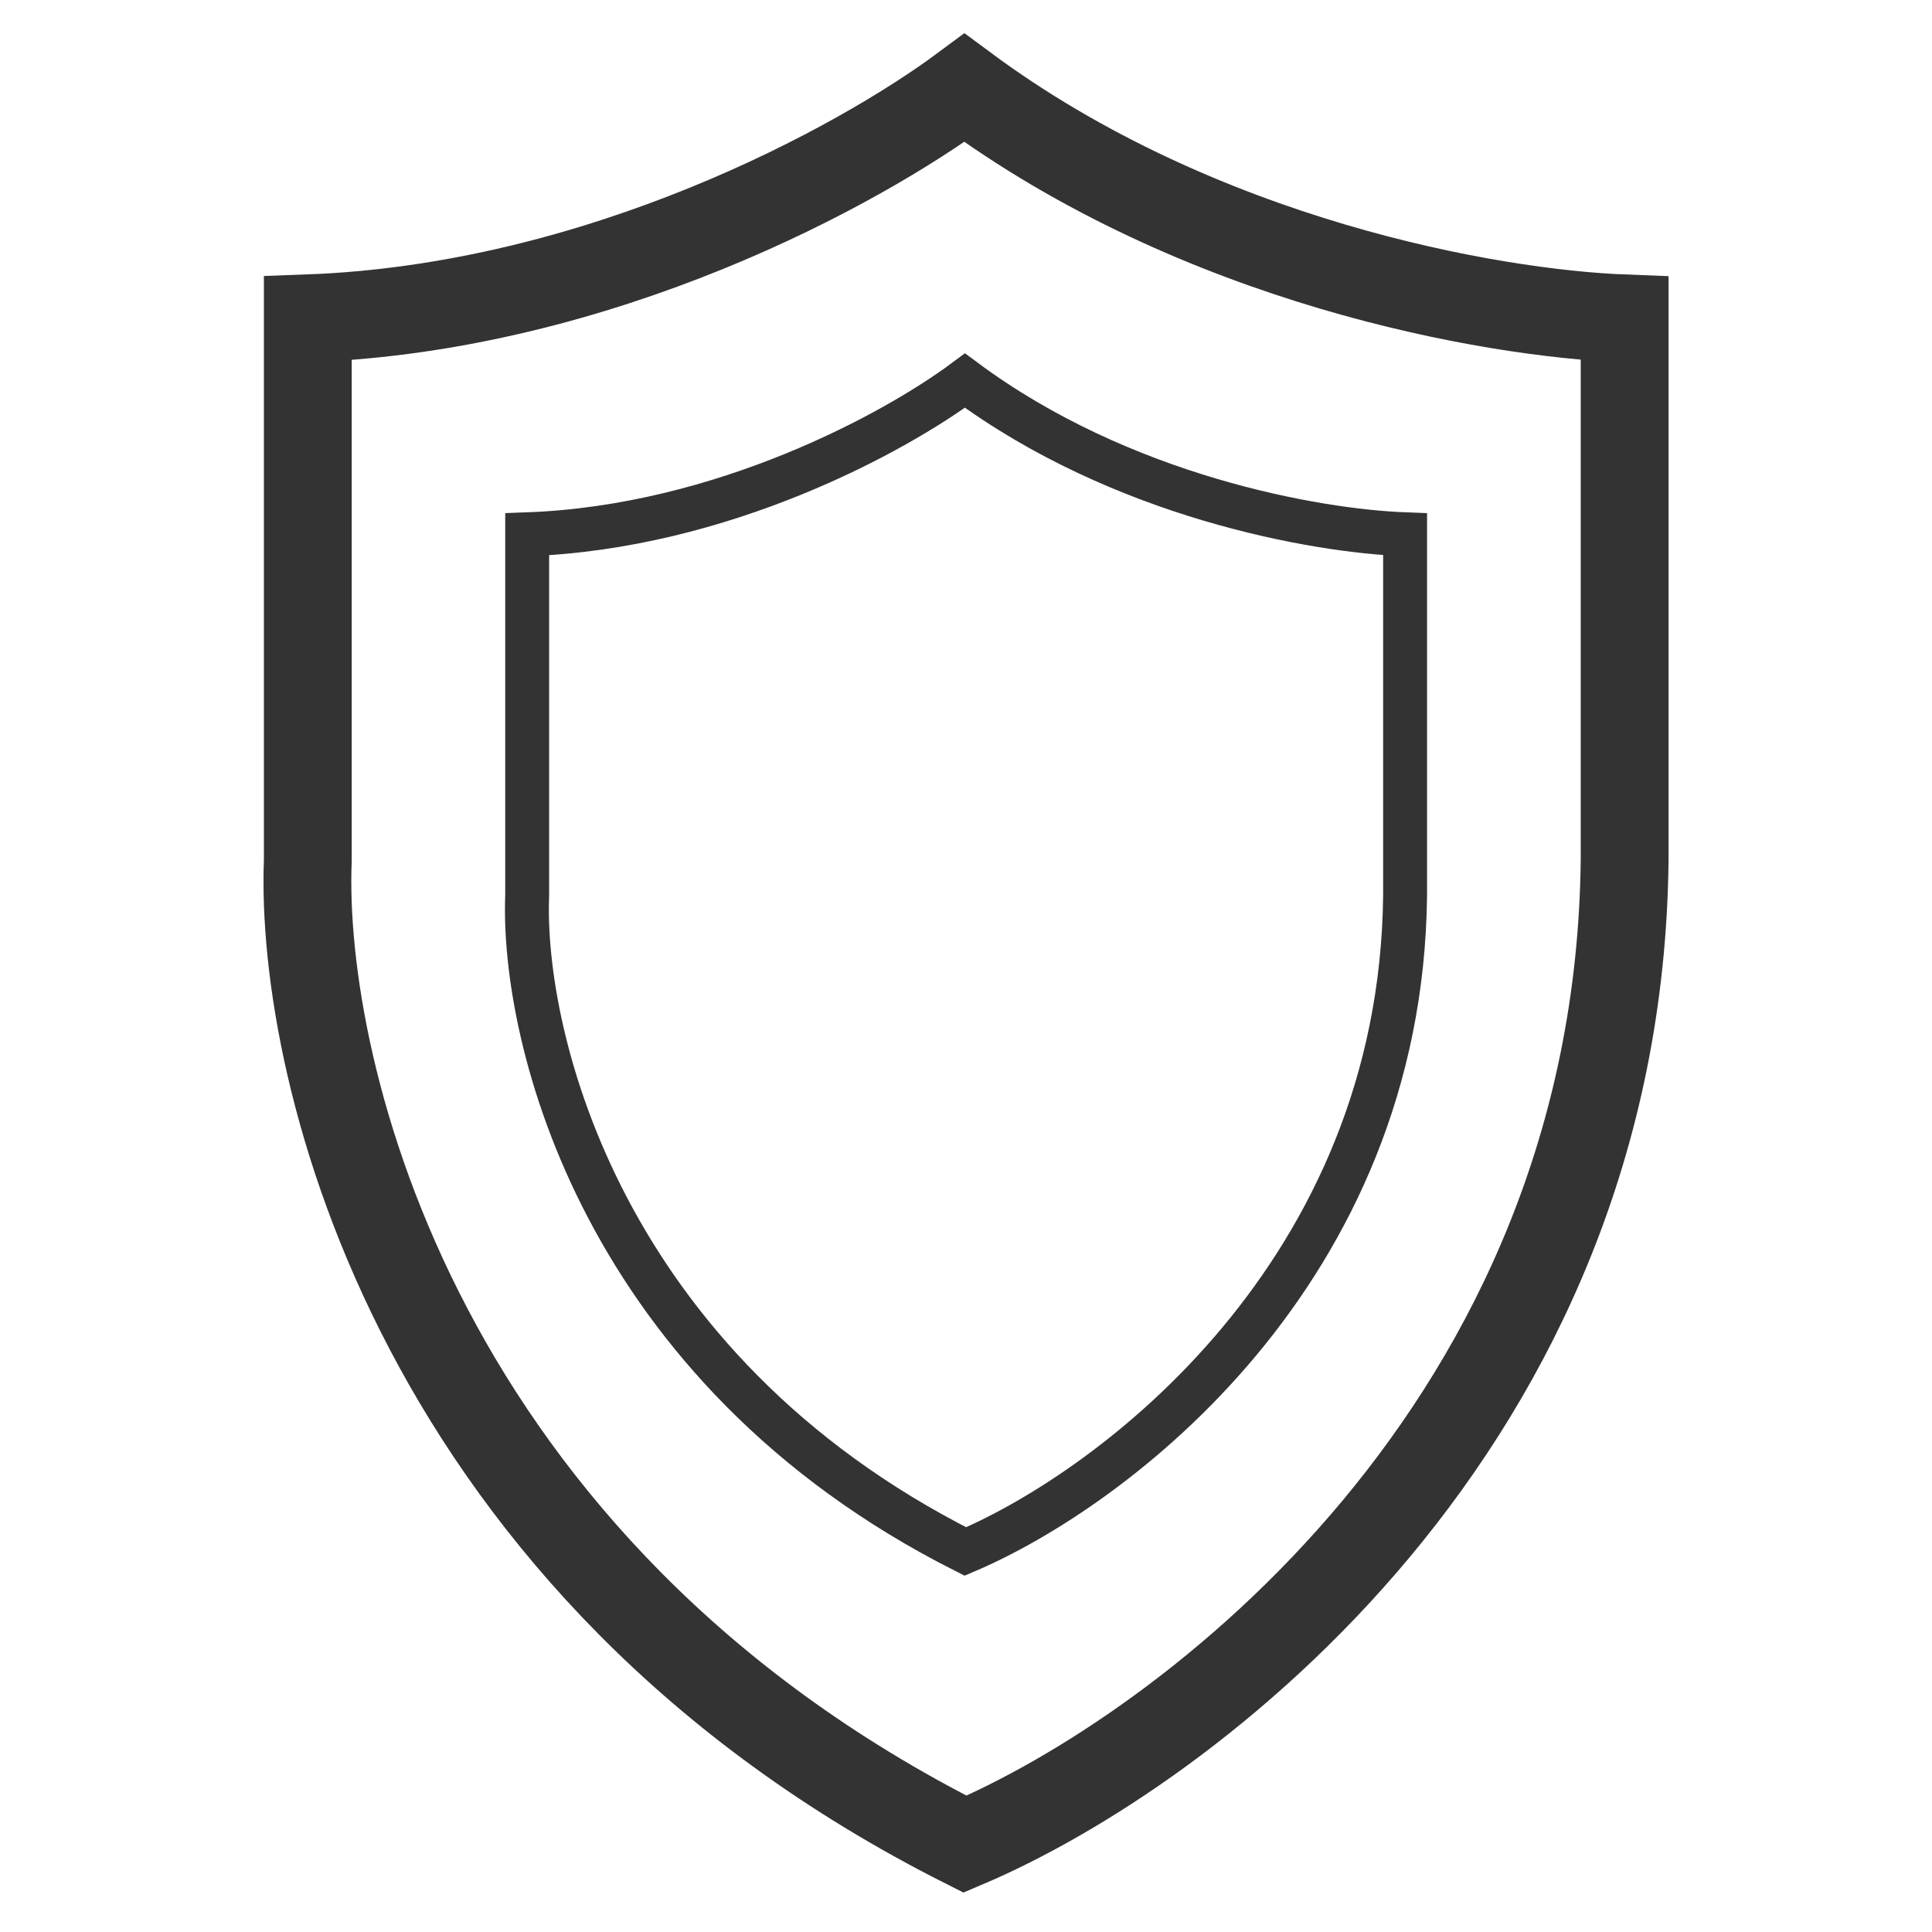
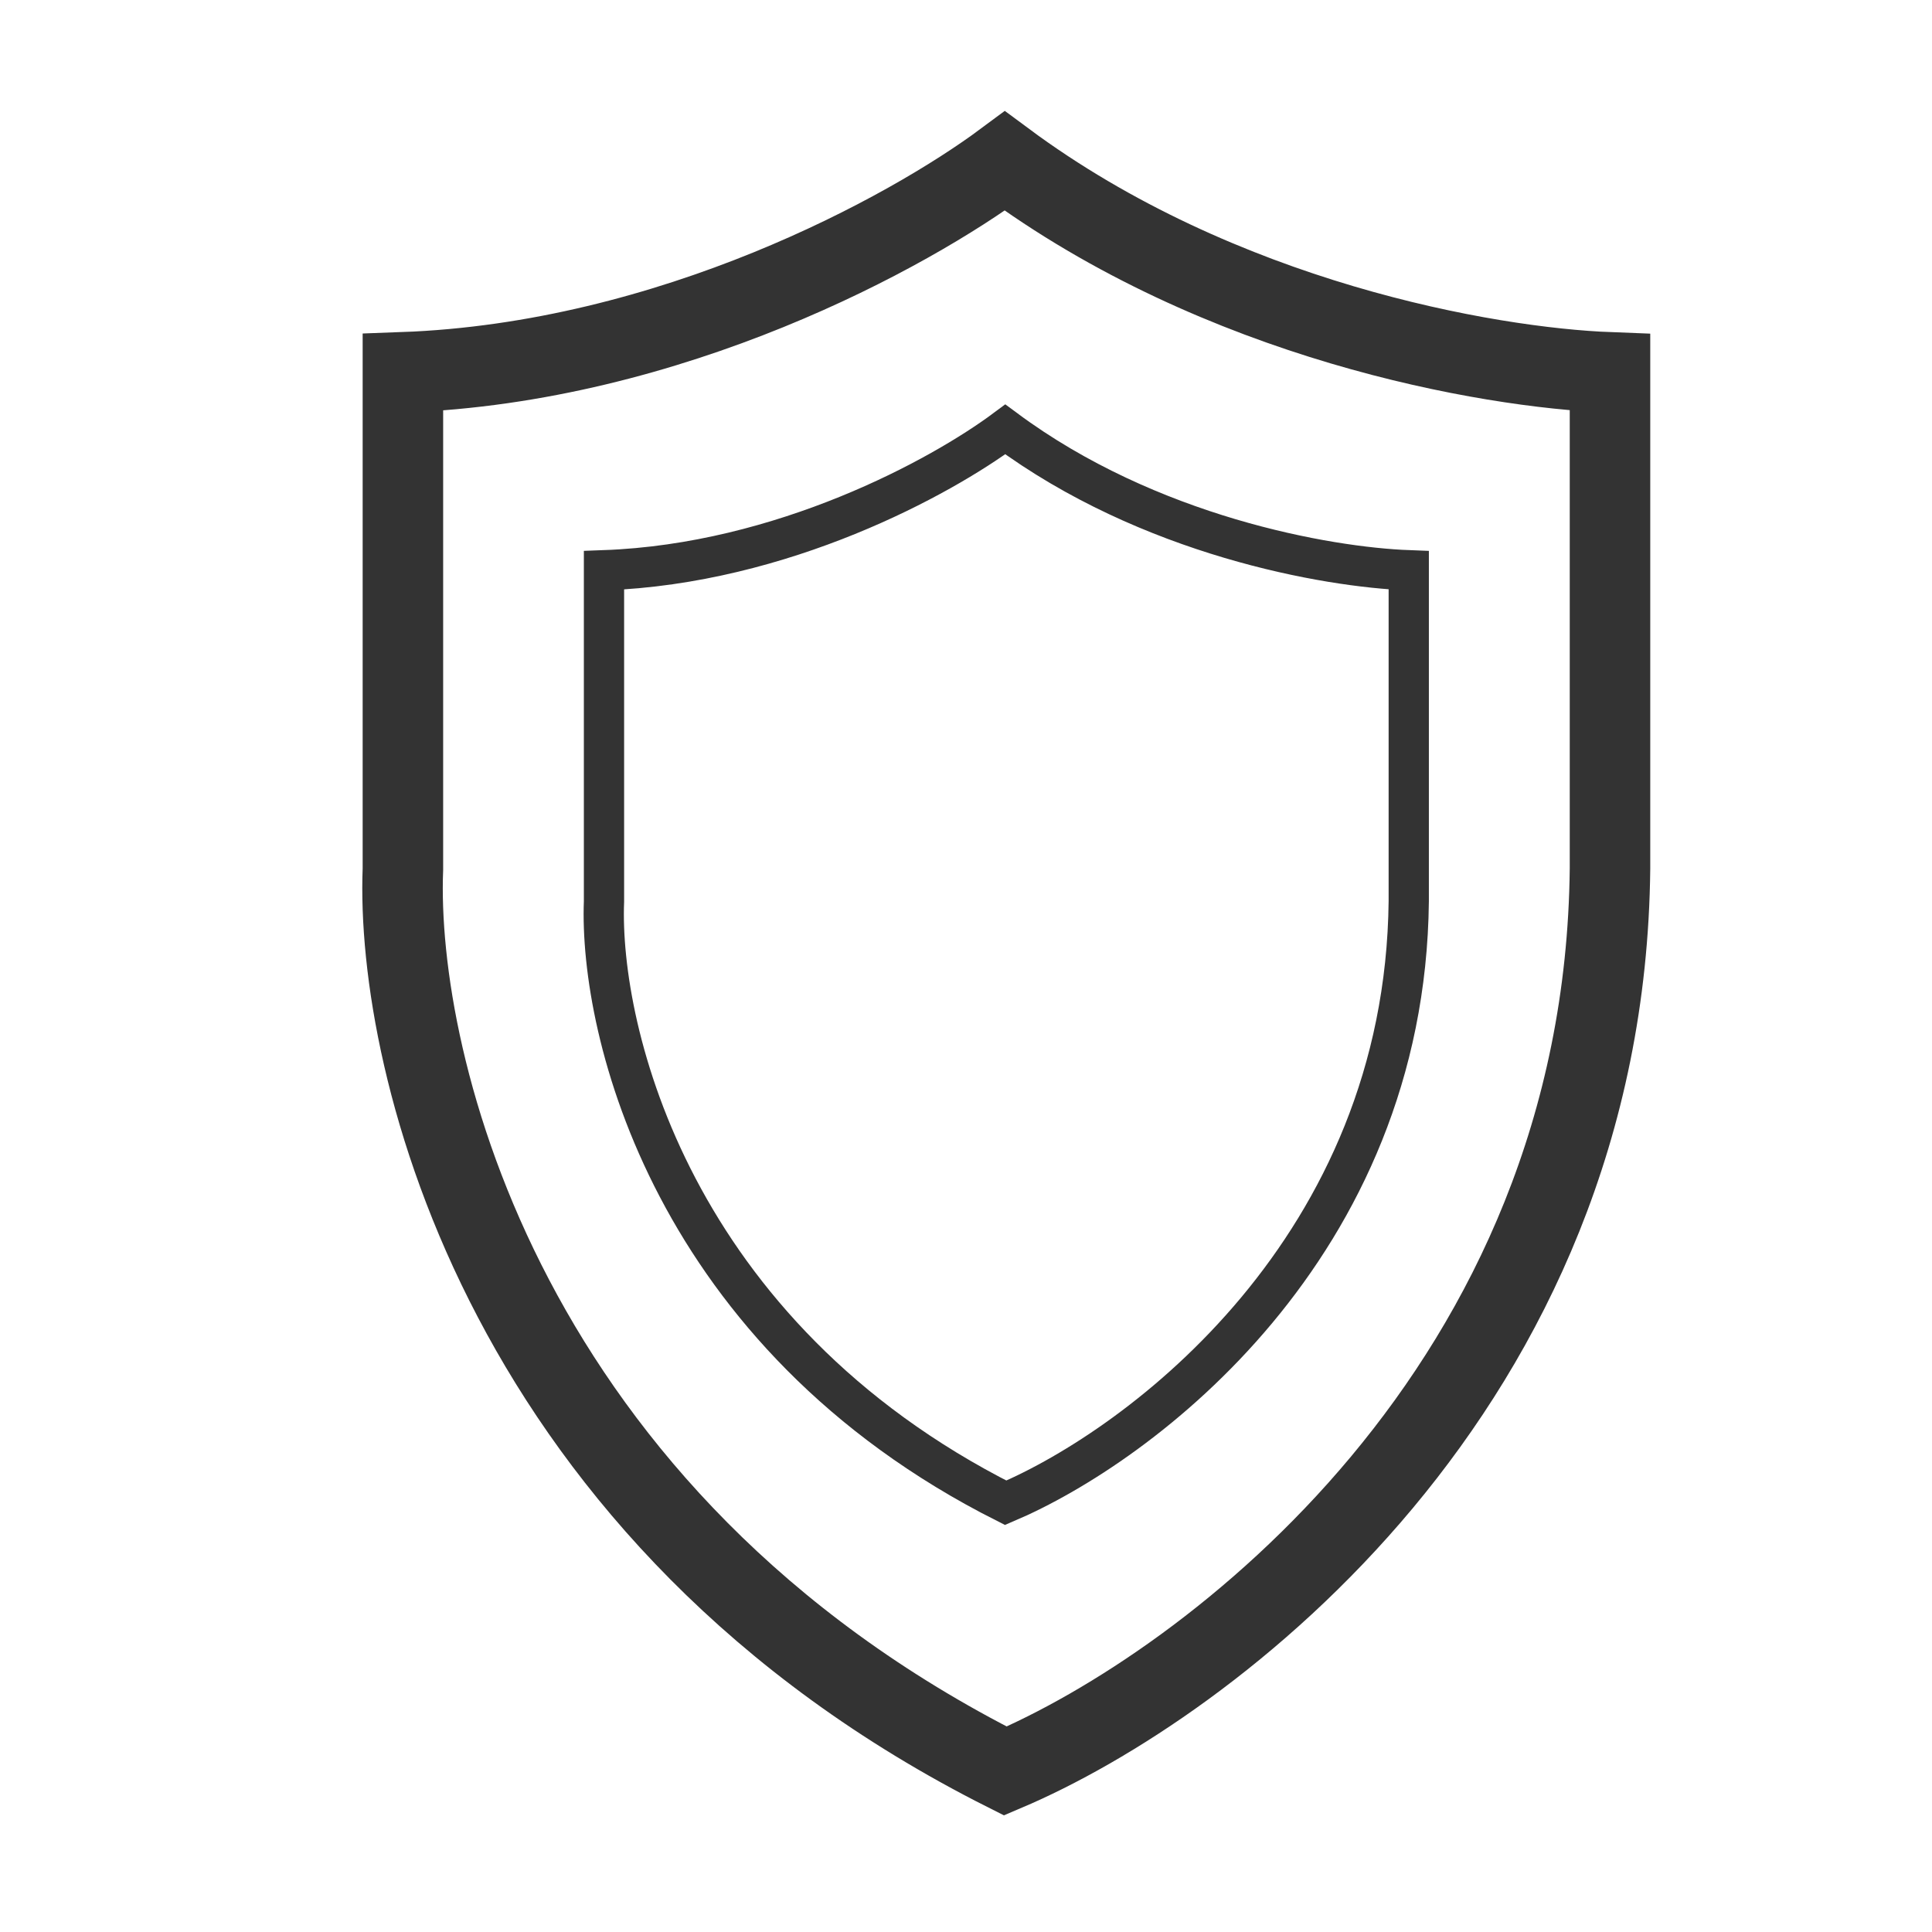
- <svg xmlns="http://www.w3.org/2000/svg" width="24" height="24" viewBox="0 0 17 22" fill="none">
-   <path fill-rule="evenodd" clip-rule="evenodd" d="M8.482 1C7.284 1.89 4.334 3.504 1.005 3.625V9.793L1.005 9.797C0.91 12.216 2.269 17.866 8.489 21C11.017 19.927 15.935 16.243 16 9.788V3.626C14.474 3.568 11.156 2.983 8.482 1Z" stroke="#333333" />
-   <path fill-rule="evenodd" clip-rule="evenodd" d="M8.488 4.334C7.689 4.928 5.723 6.004 3.503 6.084V10.196L3.503 10.198C3.44 11.812 4.346 15.578 8.493 17.667C10.178 16.952 13.456 14.496 13.5 10.193V6.084C12.482 6.046 10.271 5.656 8.488 4.334Z" stroke="#333333" stroke-width="0.5" />
+ <svg xmlns="http://www.w3.org/2000/svg" width="24" height="24" viewBox="0 0 24 24" fill="none">
+   <g stroke="#333" clip-rule="evenodd">
+     <path d="M12.482 2c-1.198.89-4.148 2.504-7.477 2.625v6.172C4.91 13.217 6.269 18.866 12.489 22c2.528-1.073 7.446-4.757 7.511-11.211V4.626c-1.526-.058-4.844-.643-7.518-2.626Z" />
+     <path stroke-width=".5" d="M12.488 5.334c-.799.594-2.765 1.67-4.985 1.75v4.114c-.063 1.614.843 5.38 4.99 7.47 1.685-.716 4.963-3.172 5.007-7.475V7.084c-1.018-.038-3.229-.428-5.012-1.75Z" />
+   </g>
</svg>
